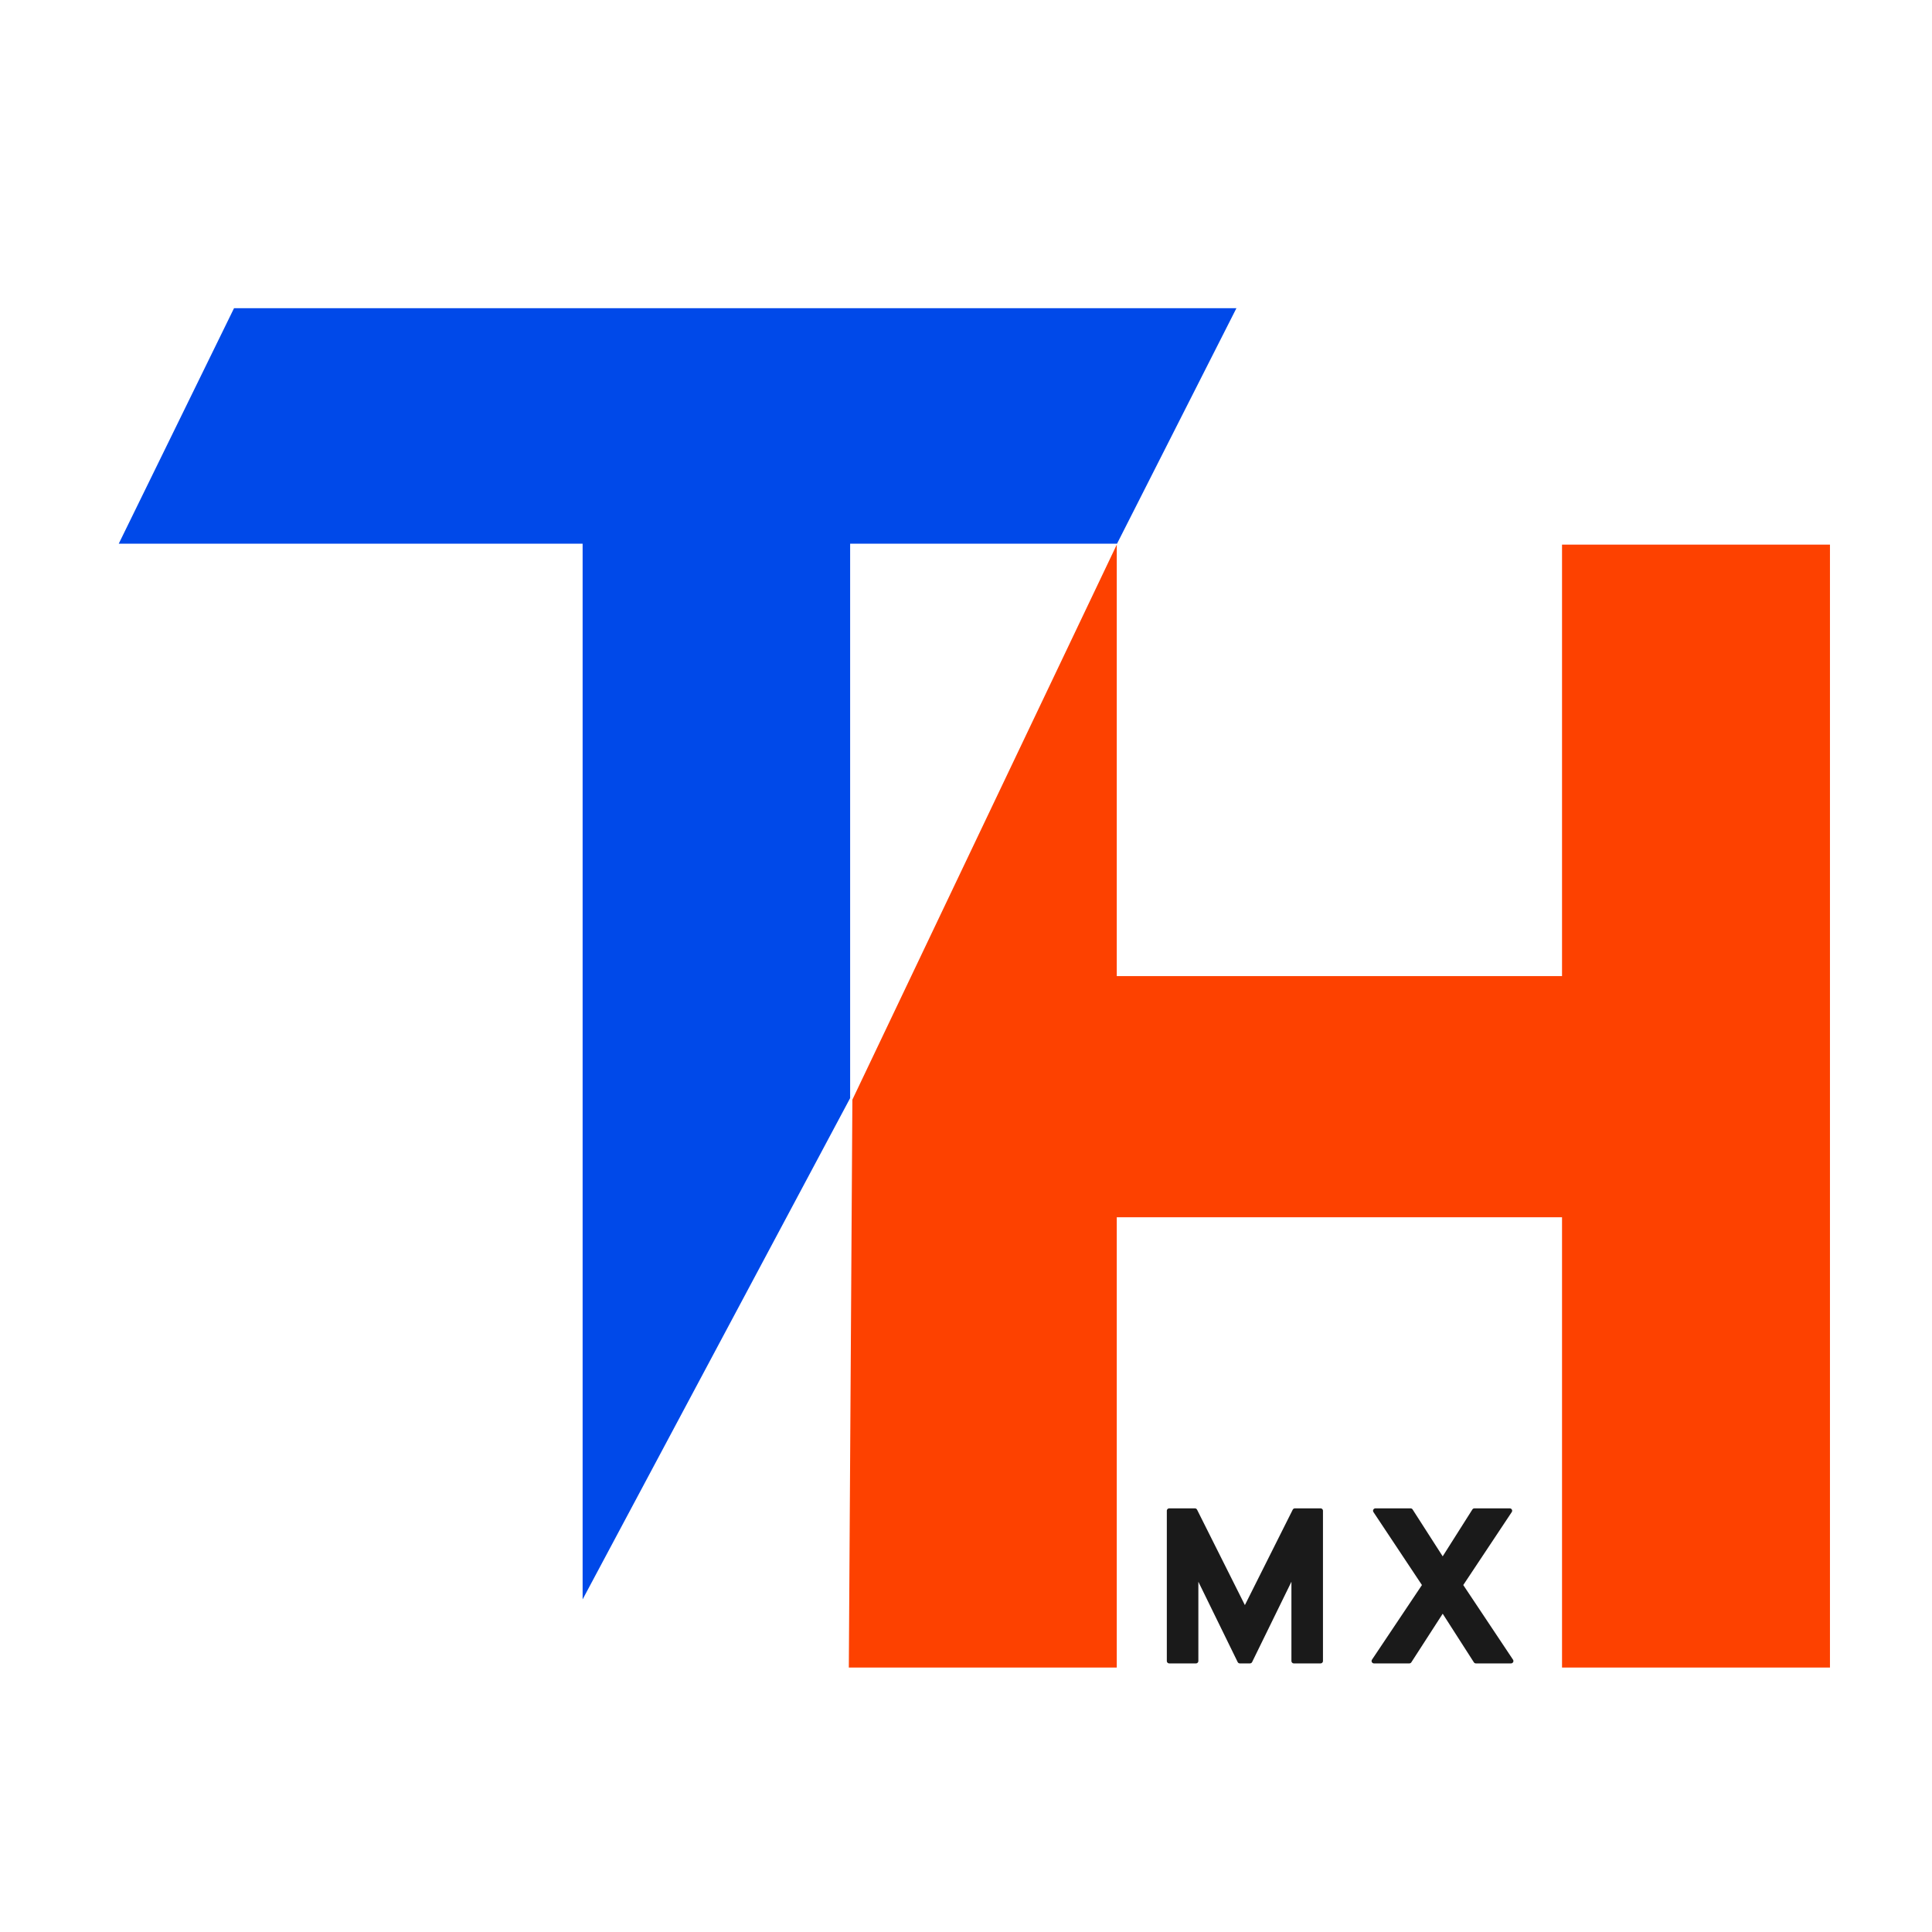
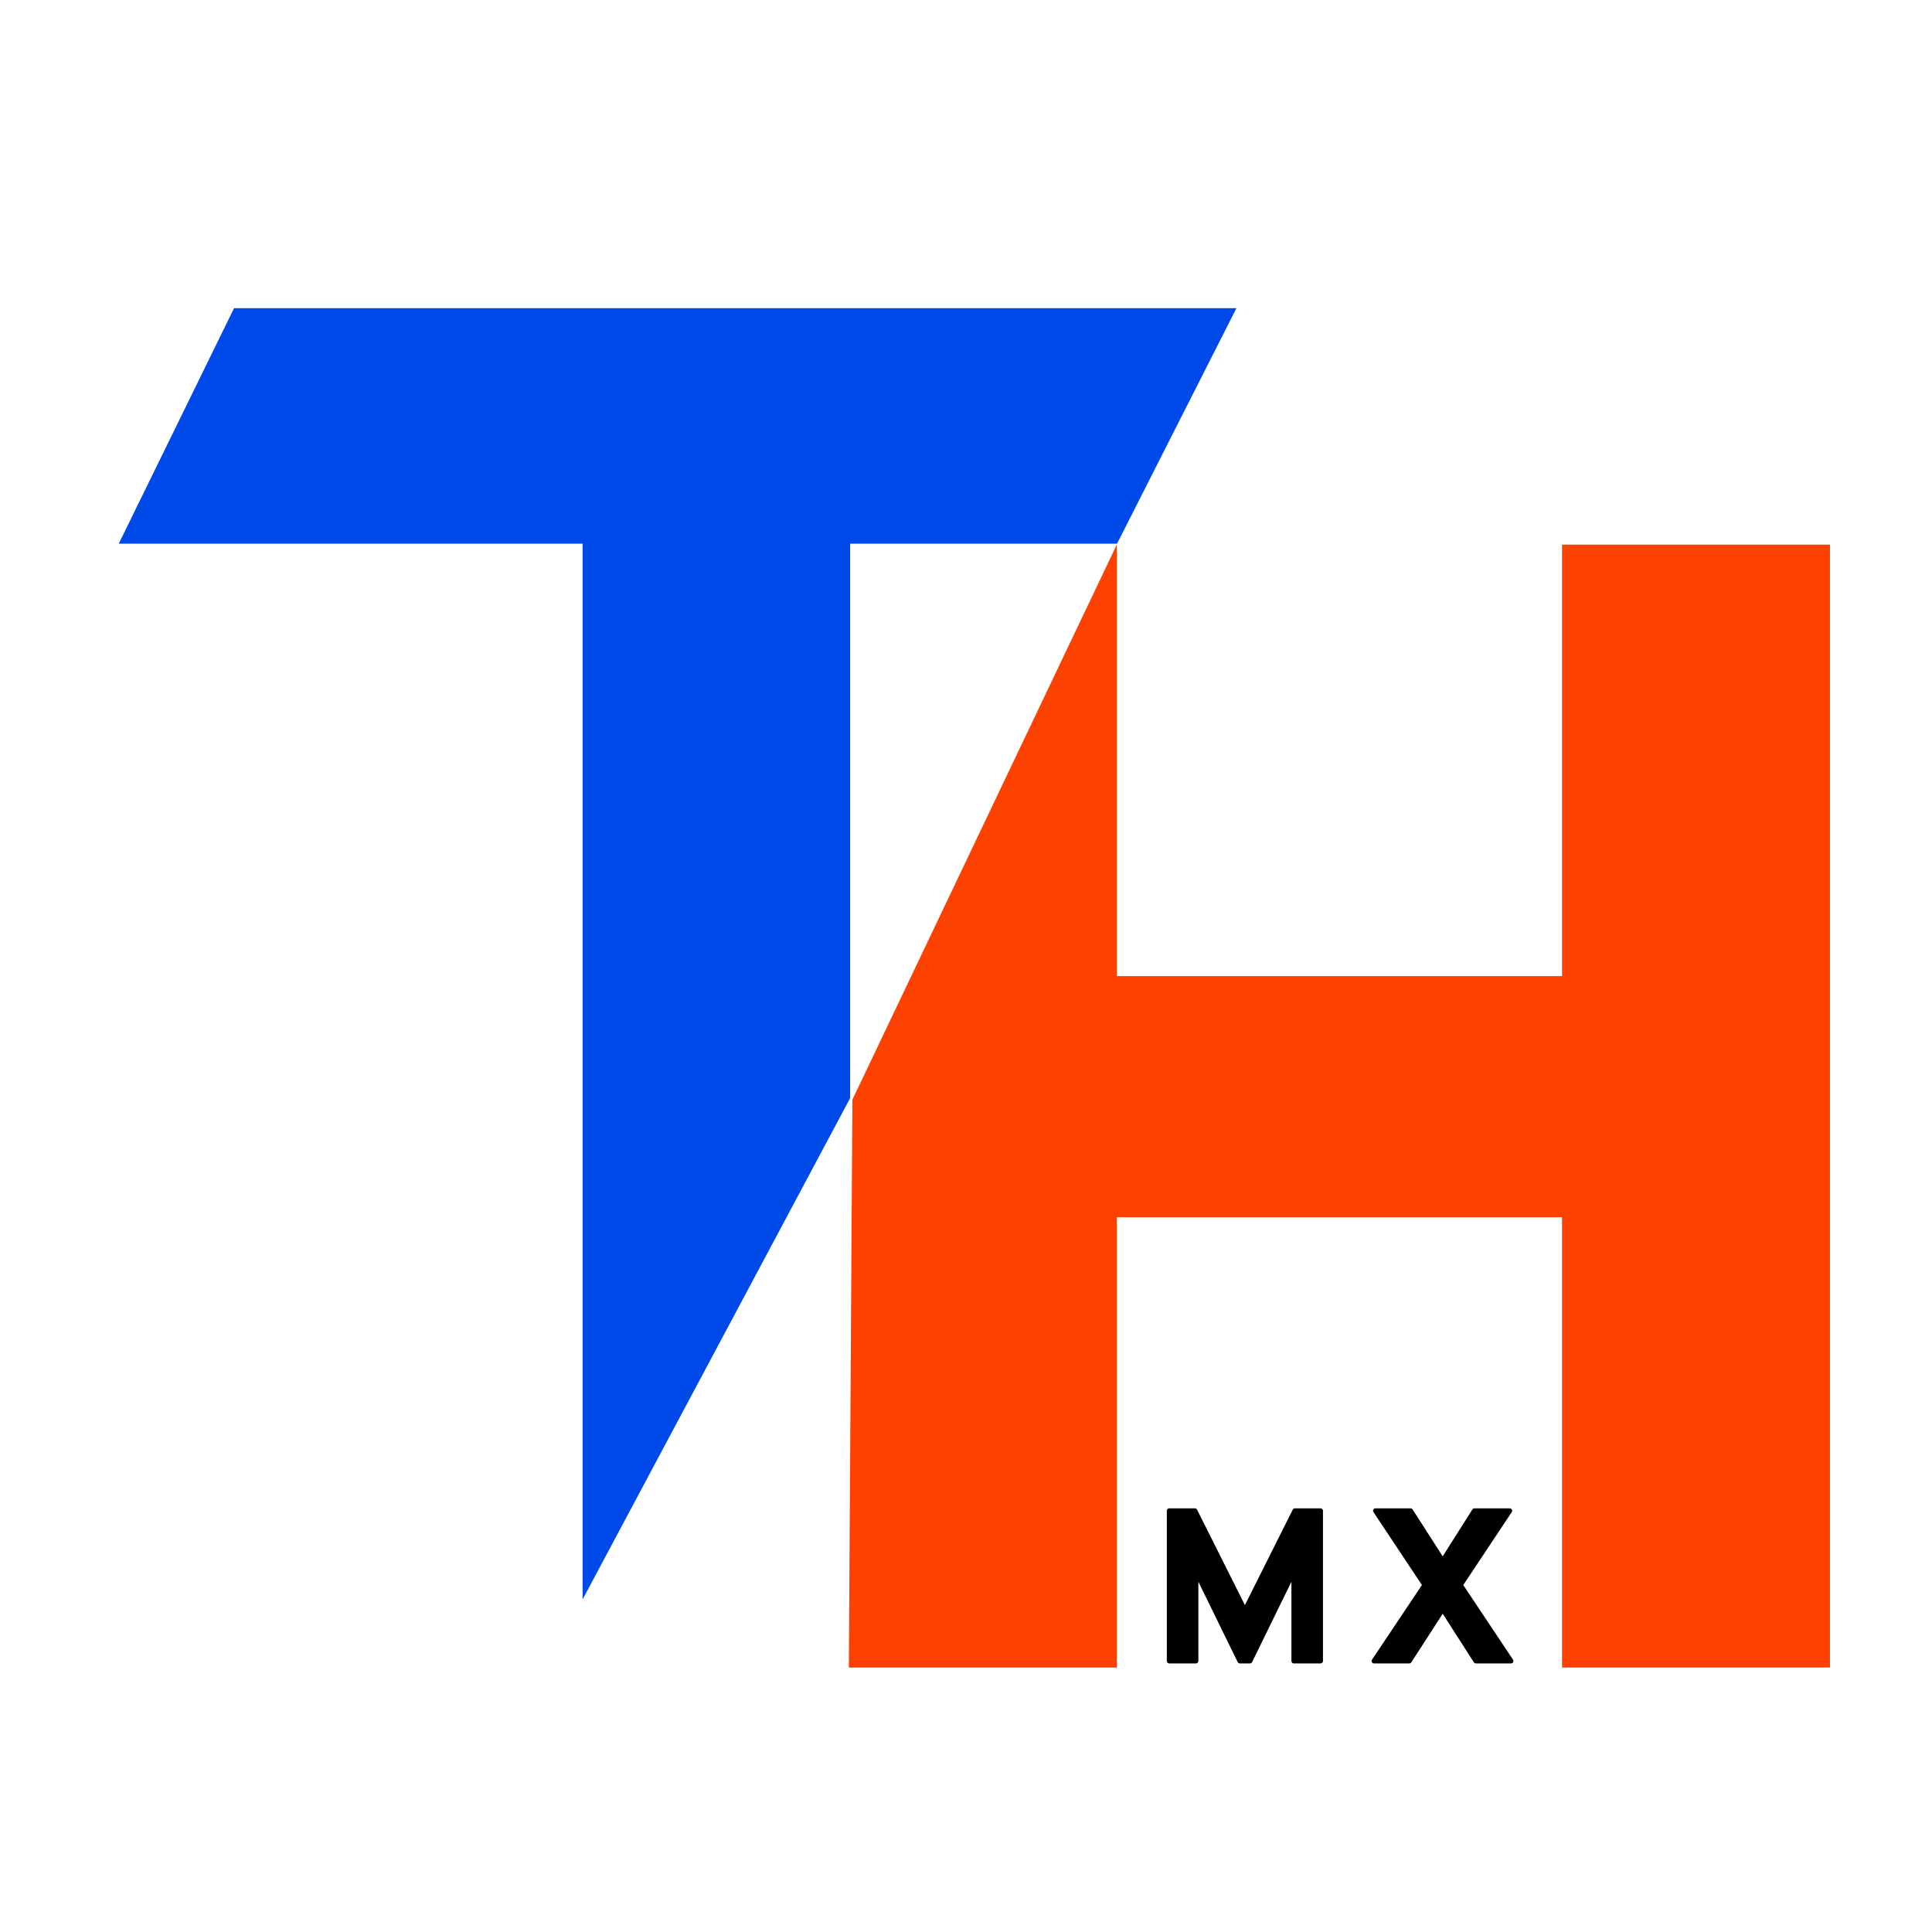
<svg xmlns="http://www.w3.org/2000/svg" width="100%" height="100%" viewBox="0 0 800 800" version="1.1" xml:space="preserve" style="fill-rule:evenodd;clip-rule:evenodd;stroke-linejoin:round;stroke-miterlimit:2;">
  <g transform="matrix(1,0,0,1,-18637.16,-2336.896)">
    <g id="Artboard6" transform="matrix(1,0,0,1,13761.16,-3230.104)">
      <rect x="4876" y="5567" width="800" height="800" style="fill:none;" />
      <g transform="matrix(2.015434,0,0,2.015434,-5239.013,-5942.747)">
        <g transform="matrix(1.154899,0,0,1.154899,3101.625,5668.871)">
          <path d="M1879.973,91.138L1858.737,133.026L1811.254,133.026L1811.254,231.663L1763.664,320.836L1763.664,133.026L1681.144,133.026L1701.649,91.138L1879.973,91.138Z" style="fill:rgb(0,73,233);fill-rule:nonzero;" />
        </g>
        <g transform="matrix(1.190541,0,0,1.182979,2939.641,5714.887)">
          <path d="M2015.94,91.138L2062.179,91.138L2062.179,286.159L2015.94,286.159L2015.94,207.96L1939.101,207.96L1939.101,286.159L1892.862,286.159L1893.476,187.532L1939.101,91.138L1939.101,166.073L2015.94,166.073L2015.94,91.138Z" style="fill:rgb(253,65,0);fill-rule:nonzero;" />
        </g>
        <g transform="matrix(1,0,0,1,7331.304,1769.06)">
          <g transform="matrix(0.197611,0,0,0.195196,-2410.754,4227.147)">
-             <path d="M1712.726,286.159L1712.726,127.994L1739.378,127.994L1791.371,232.998L1843.364,127.994L1870.016,127.994L1870.016,286.159L1842.272,286.159L1842.272,191.699L1796.614,286.159L1786.128,286.159L1740.47,191.699L1740.47,286.159L1712.726,286.159Z" style="fill:rgb(26,26,26);fill-rule:nonzero;stroke:rgb(26,26,26);stroke-width:5.05px;" />
+             <path d="M1712.726,286.159L1712.726,127.994L1739.378,127.994L1791.371,232.998L1843.364,127.994L1870.016,127.994L1870.016,286.159L1842.272,286.159L1842.272,191.699L1796.614,286.159L1786.128,286.159L1740.47,191.699L1740.47,286.159L1712.726,286.159Z" style="fill:rgb(0,0,0);fill-rule:nonzero;stroke:rgb(0,0,0);stroke-width:5.05px;" />
          </g>
          <g transform="matrix(0.197611,0,0,0.195196,-2411.426,4227.147)">
-             <path d="M1929,286.159L1981.867,206.198L1930.529,127.994L1967.012,127.994L2000.436,180.716L2033.423,127.994L2070.124,127.994L2018.787,206.198L2071.435,286.159L2034.952,286.159L2000.436,231.68L1965.701,286.159L1929,286.159Z" style="fill:rgb(26,26,26);fill-rule:nonzero;stroke:rgb(26,26,26);stroke-width:5.05px;" />
+             <path d="M1929,286.159L1981.867,206.198L1930.529,127.994L1967.012,127.994L2000.436,180.716L2033.423,127.994L2070.124,127.994L2018.787,206.198L2071.435,286.159L2034.952,286.159L2000.436,231.68L1965.701,286.159L1929,286.159Z" style="fill:rgb(0,0,0);fill-rule:nonzero;stroke:rgb(0,0,0);stroke-width:5.05px;" />
          </g>
        </g>
      </g>
    </g>
  </g>
</svg>
